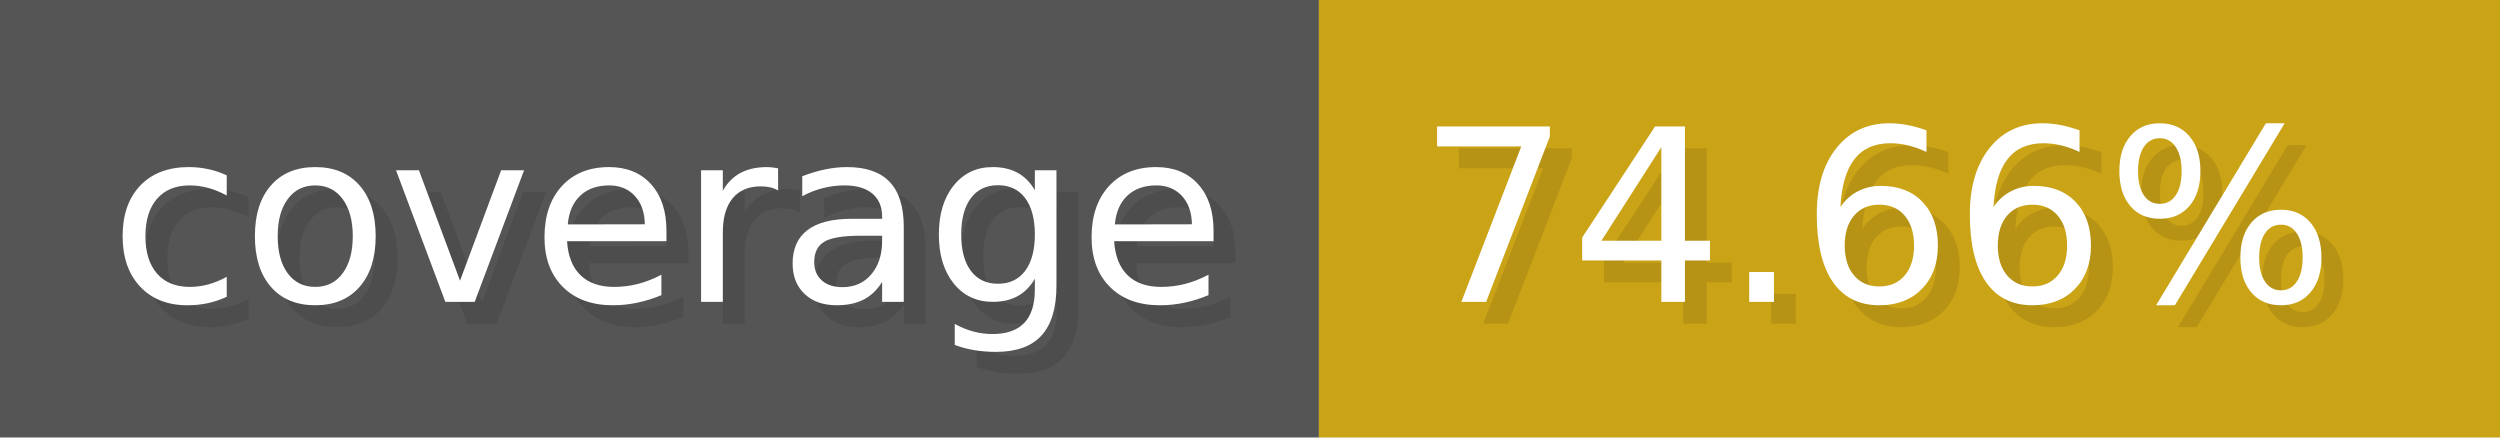
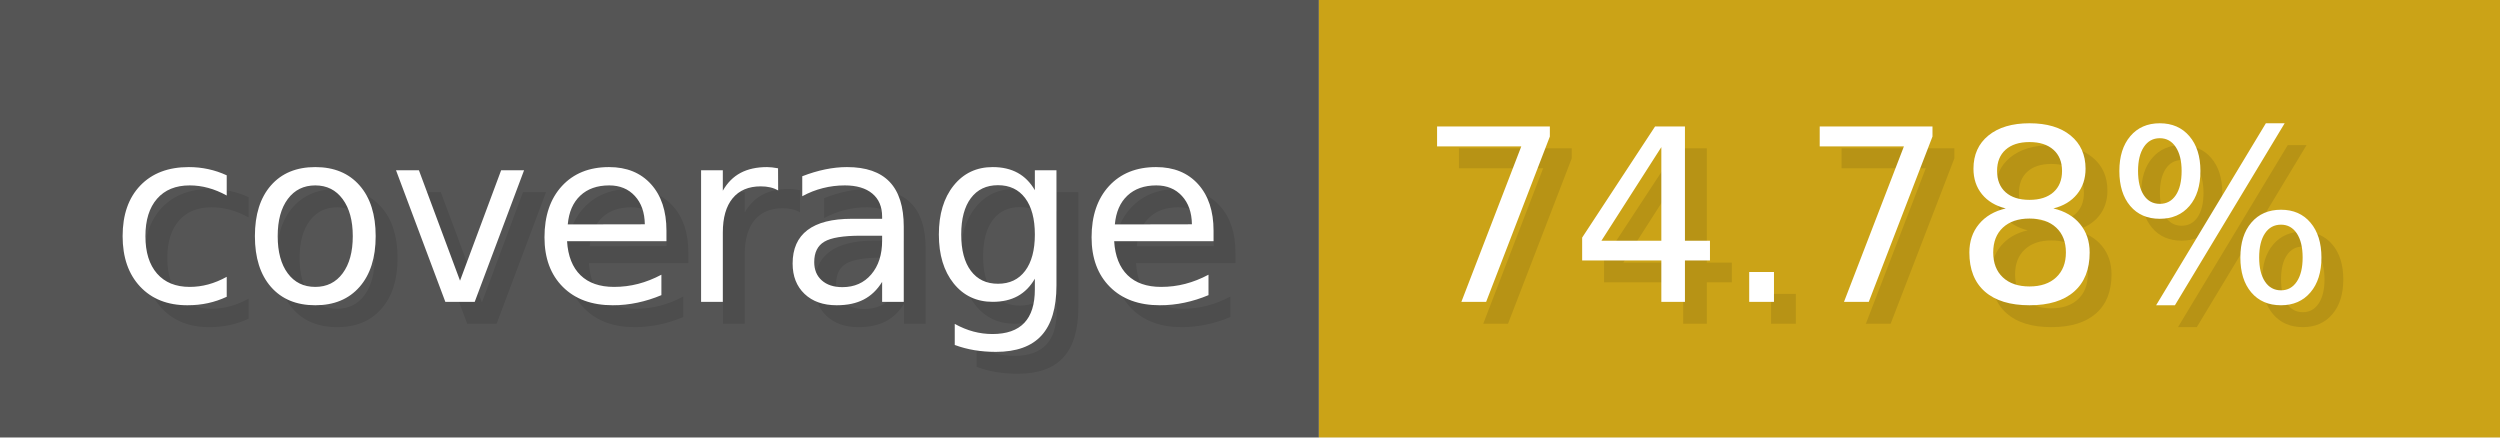
- <svg xmlns="http://www.w3.org/2000/svg" width="114.3" height="20" viewBox="0 0 1143 200" role="img" aria-label="coverage: 74.66%">
+ <svg xmlns="http://www.w3.org/2000/svg" width="114.3" height="20" viewBox="0 0 1143 200" role="img" aria-label="coverage: 74.78%">
  <g>
    <rect fill="#555" width="603" height="200" />
    <rect fill="#cba317" x="603" width="540" height="200" />
  </g>
  <g aria-hidden="true" fill="#fff" text-anchor="start" font-family="Verdana,DejaVu Sans,sans-serif" font-size="110">
    <text x="60" y="148" textLength="503" fill="#000" opacity="0.1">coverage</text>
    <text x="50" y="138" textLength="503">coverage</text>
-     <text x="658" y="148" textLength="440" fill="#000" opacity="0.1">74.66%</text>
-     <text x="648" y="138" textLength="440">74.66%</text>
+     <text x="658" y="148" textLength="440" fill="#000" opacity="0.1">74.78%</text>
+     <text x="648" y="138" textLength="440">74.78%</text>
  </g>
</svg>
